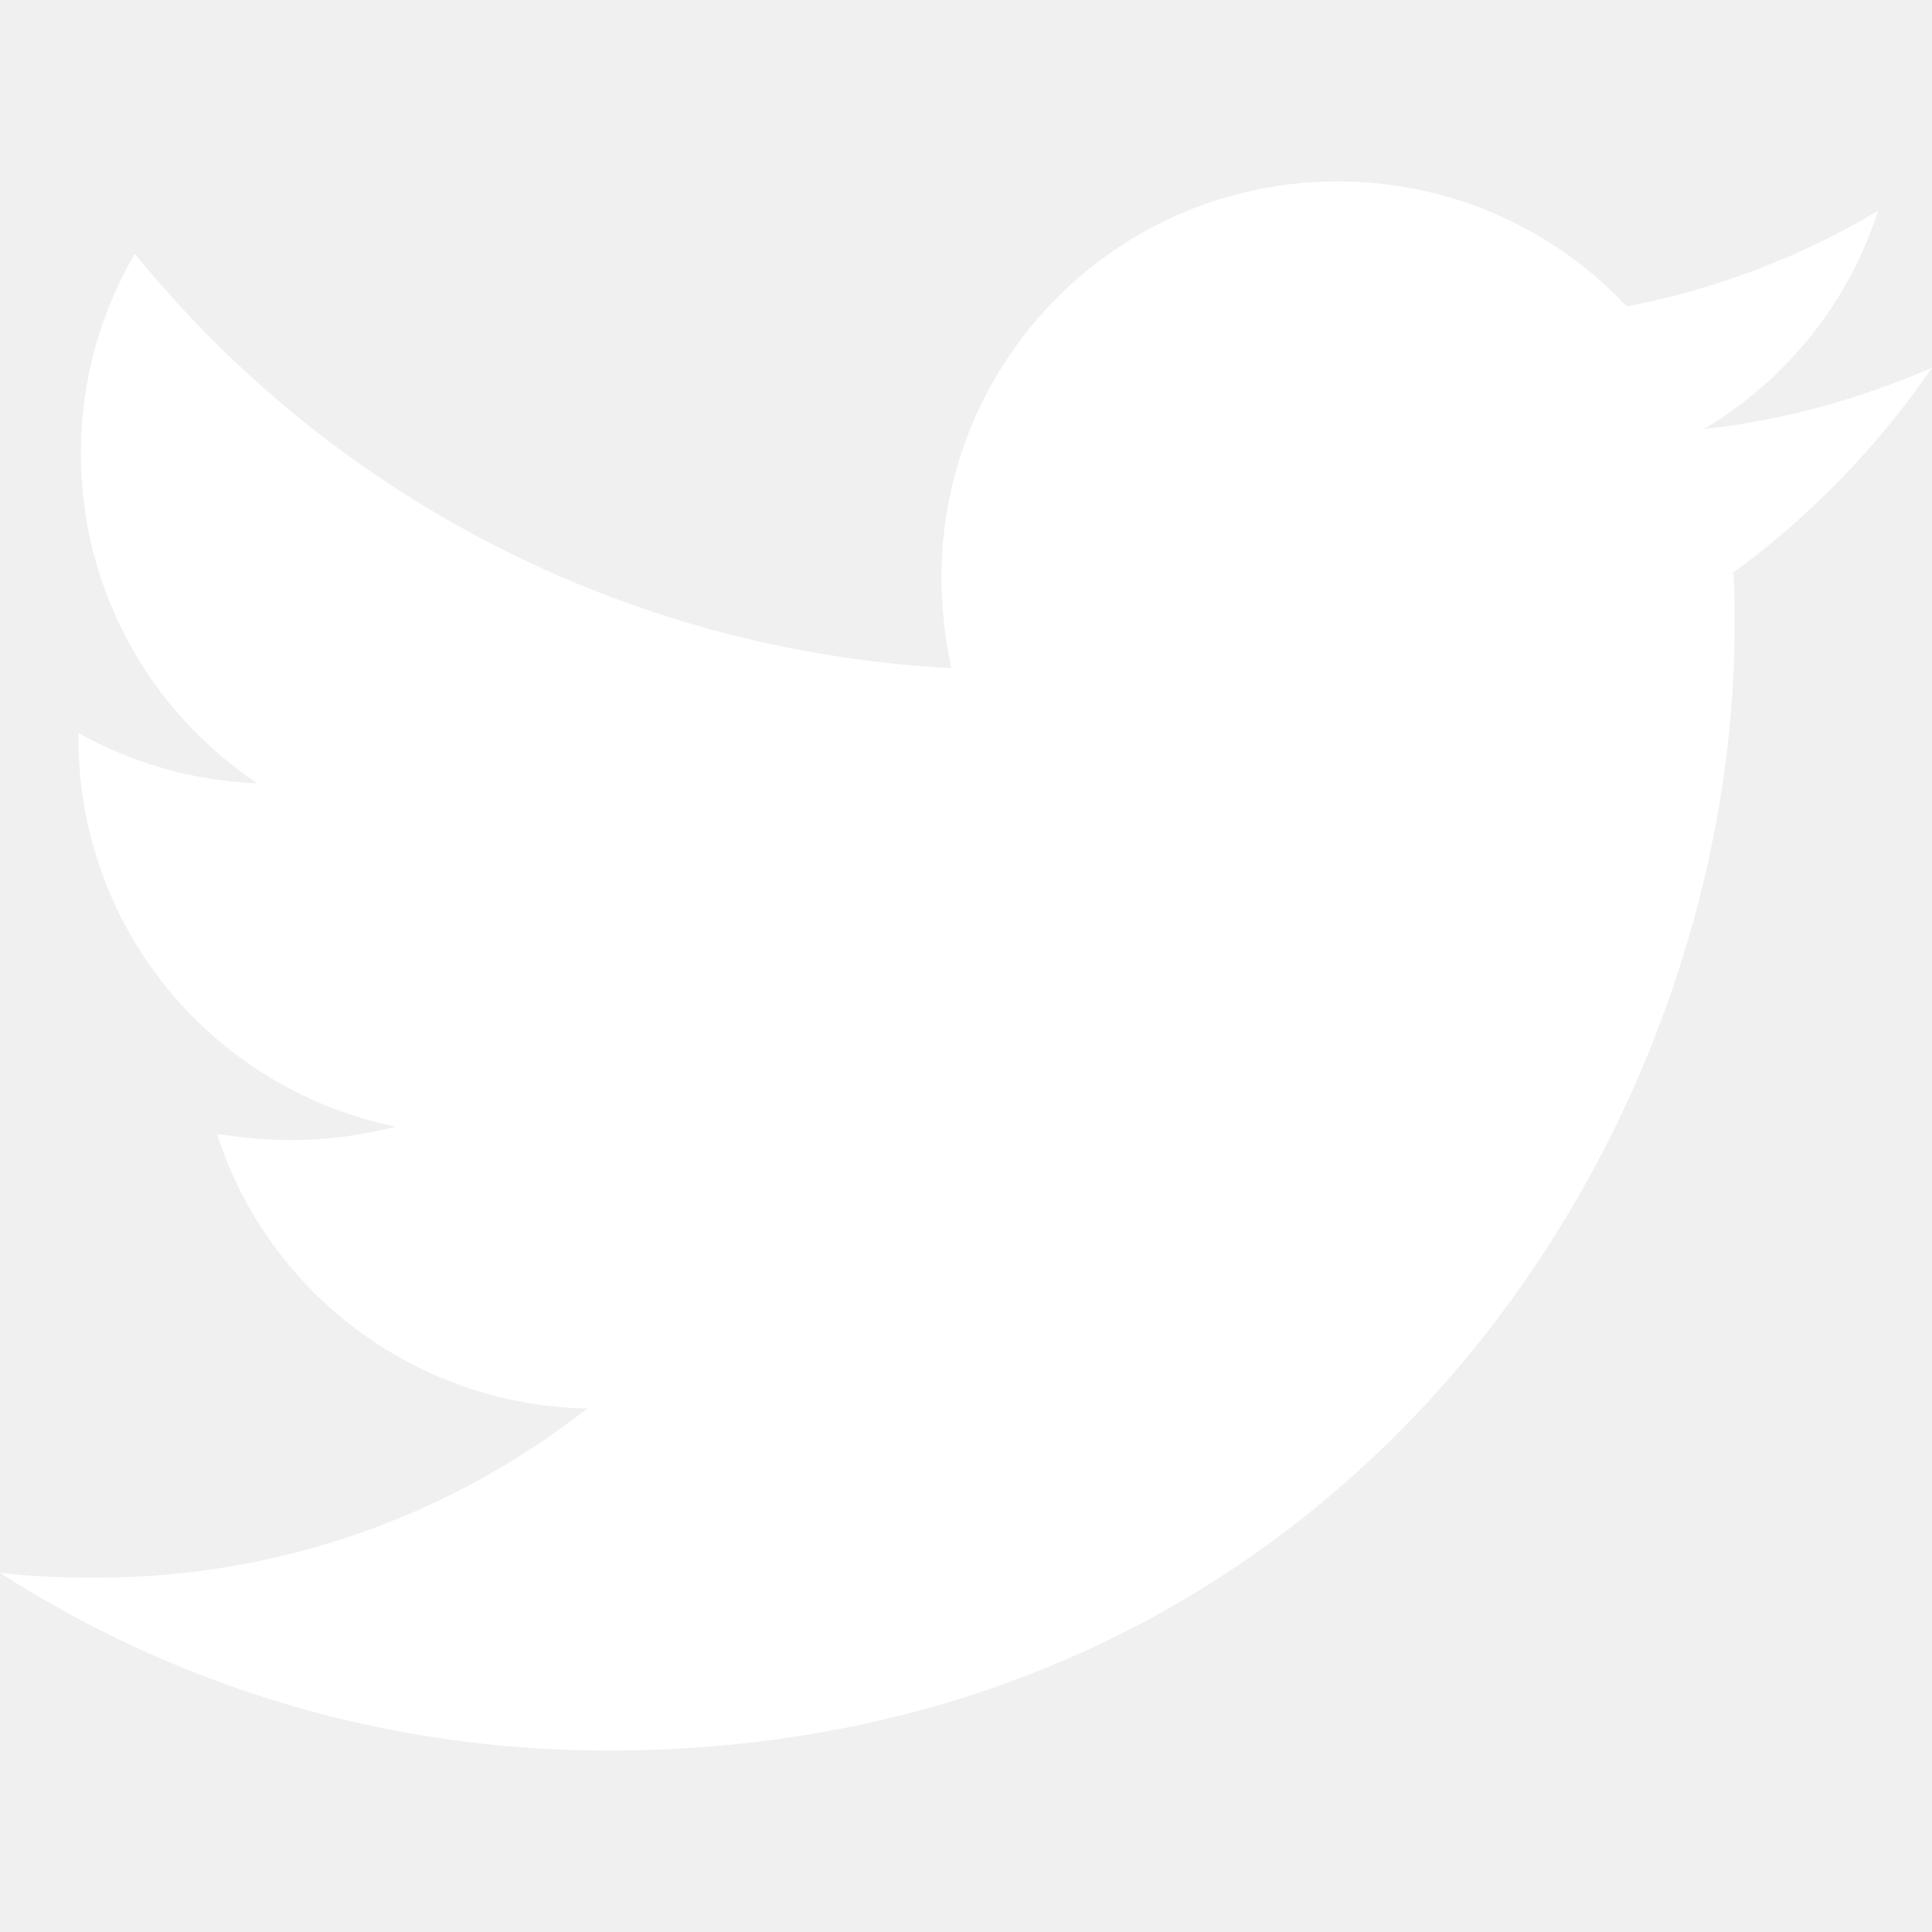
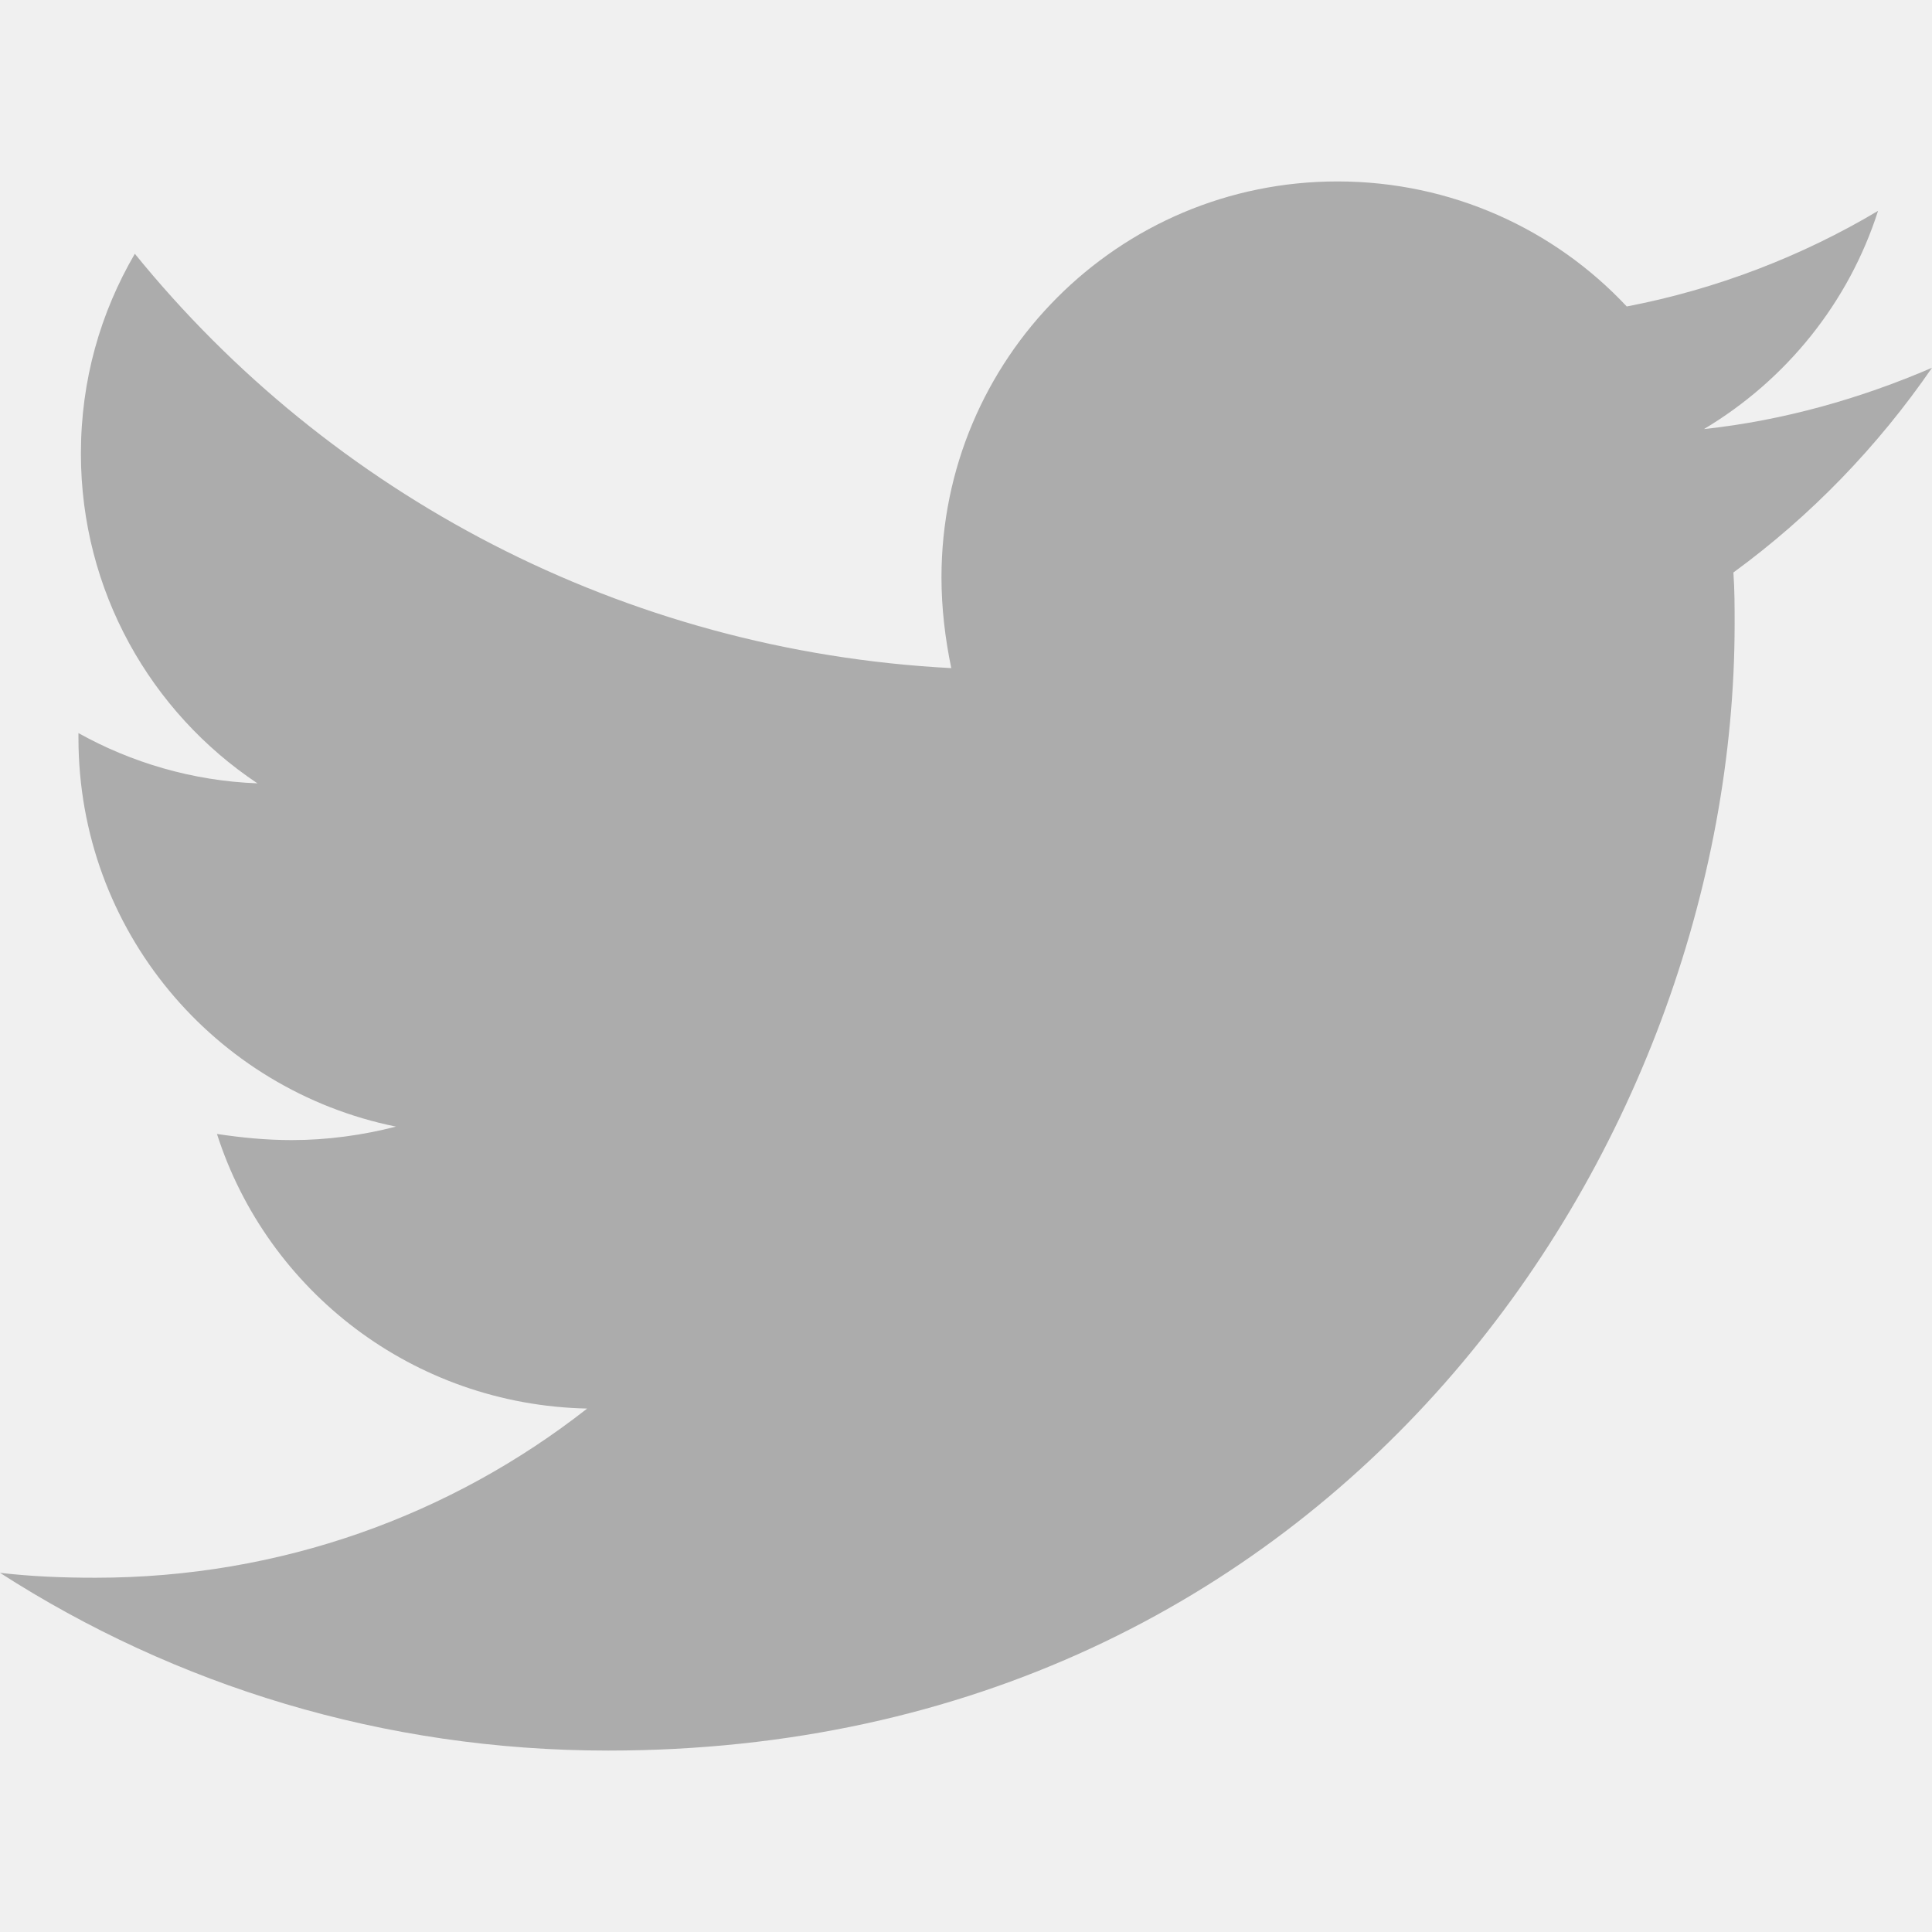
<svg xmlns="http://www.w3.org/2000/svg" version="1.1" id="Layer_1" x="0px" y="0px" width="200px" height="200px" viewBox="0 0 200 200" enable-background="new 0 0 200 200" xml:space="preserve">
-   <path fill="#FFFFFF" d="M179.441,59.264c0.127,1.776,0.127,3.553,0.127,5.33c0,54.187-41.243,116.625-116.624,116.625  c-23.224,0-44.797-6.727-62.944-18.401c3.3,0.381,6.472,0.508,9.898,0.508c19.162,0,36.802-6.472,50.888-17.513  c-18.02-0.381-33.122-12.183-38.325-28.427c2.538,0.381,5.076,0.635,7.741,0.635c3.68,0,7.36-0.508,10.787-1.396  C22.208,112.817,8.122,96.32,8.122,76.396v-0.507c5.457,3.046,11.802,4.949,18.528,5.203C15.608,73.731,8.375,61.167,8.375,46.954  c0-7.614,2.03-14.594,5.583-20.685c20.178,24.873,50.508,41.117,84.518,42.894c-0.634-3.046-1.015-6.218-1.015-9.391  c0-22.589,18.274-40.99,40.99-40.99c11.802,0,22.462,4.949,29.949,12.944c9.264-1.776,18.146-5.203,26.016-9.898  c-3.047,9.518-9.519,17.513-18.021,22.589c8.249-0.888,16.243-3.173,23.604-6.345C194.416,46.193,187.437,53.426,179.441,59.264z" />
+   <path fill="#ACACAC" d="M179.441,59.264c0.127,1.776,0.127,3.553,0.127,5.33c0,54.187-41.243,116.625-116.625,116.625  c-23.224,0-44.797-6.727-62.944-18.4c3.3,0.381,6.472,0.508,9.898,0.508c19.162,0,36.802-6.473,50.888-17.514  c-18.02-0.381-33.122-12.183-38.325-28.426c2.538,0.381,5.076,0.635,7.741,0.635c3.68,0,7.36-0.508,10.787-1.396  C22.208,112.816,8.122,96.32,8.122,76.396v-0.507c5.457,3.046,11.802,4.949,18.528,5.203C15.608,73.731,8.375,61.167,8.375,46.954  c0-7.614,2.03-14.594,5.583-20.685c20.178,24.873,50.508,41.117,84.518,42.894c-0.634-3.046-1.015-6.218-1.015-9.391  c0-22.589,18.273-40.99,40.99-40.99c11.802,0,22.462,4.949,29.949,12.944c9.264-1.776,18.146-5.203,26.016-9.898  c-3.047,9.518-9.52,17.513-18.021,22.589c8.25-0.888,16.244-3.173,23.604-6.345C194.416,46.193,187.438,53.426,179.441,59.264z" />
</svg>
